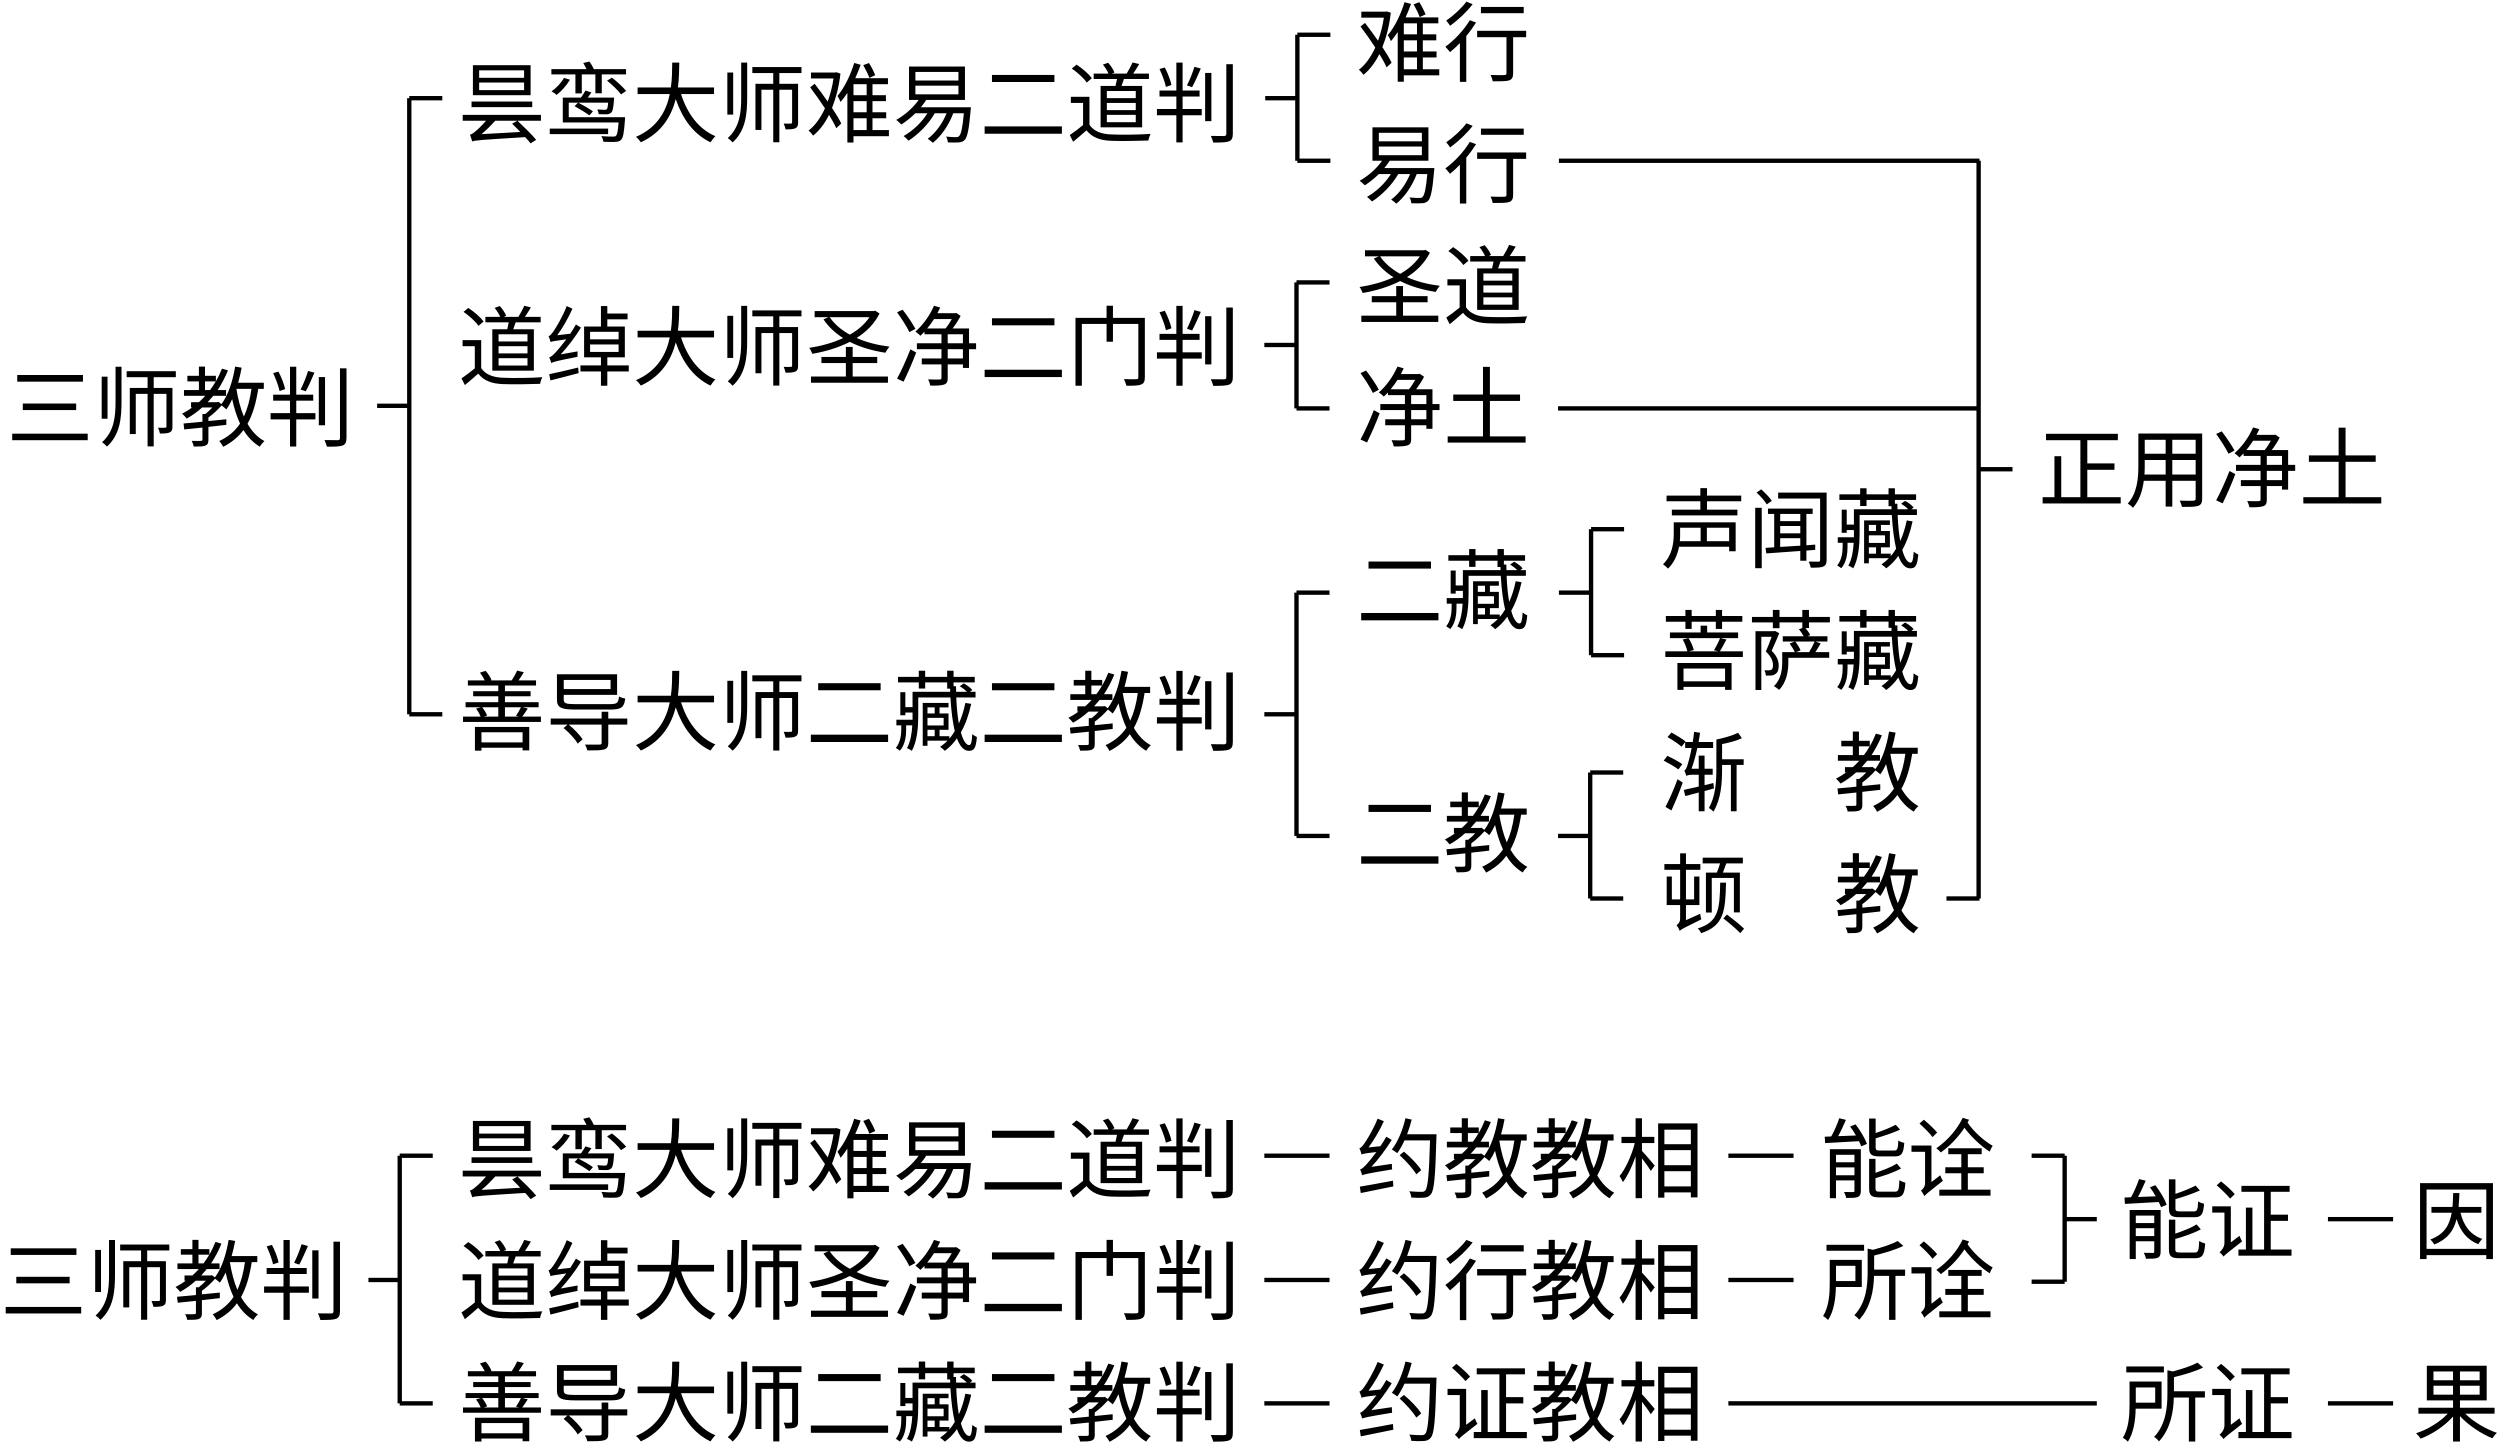
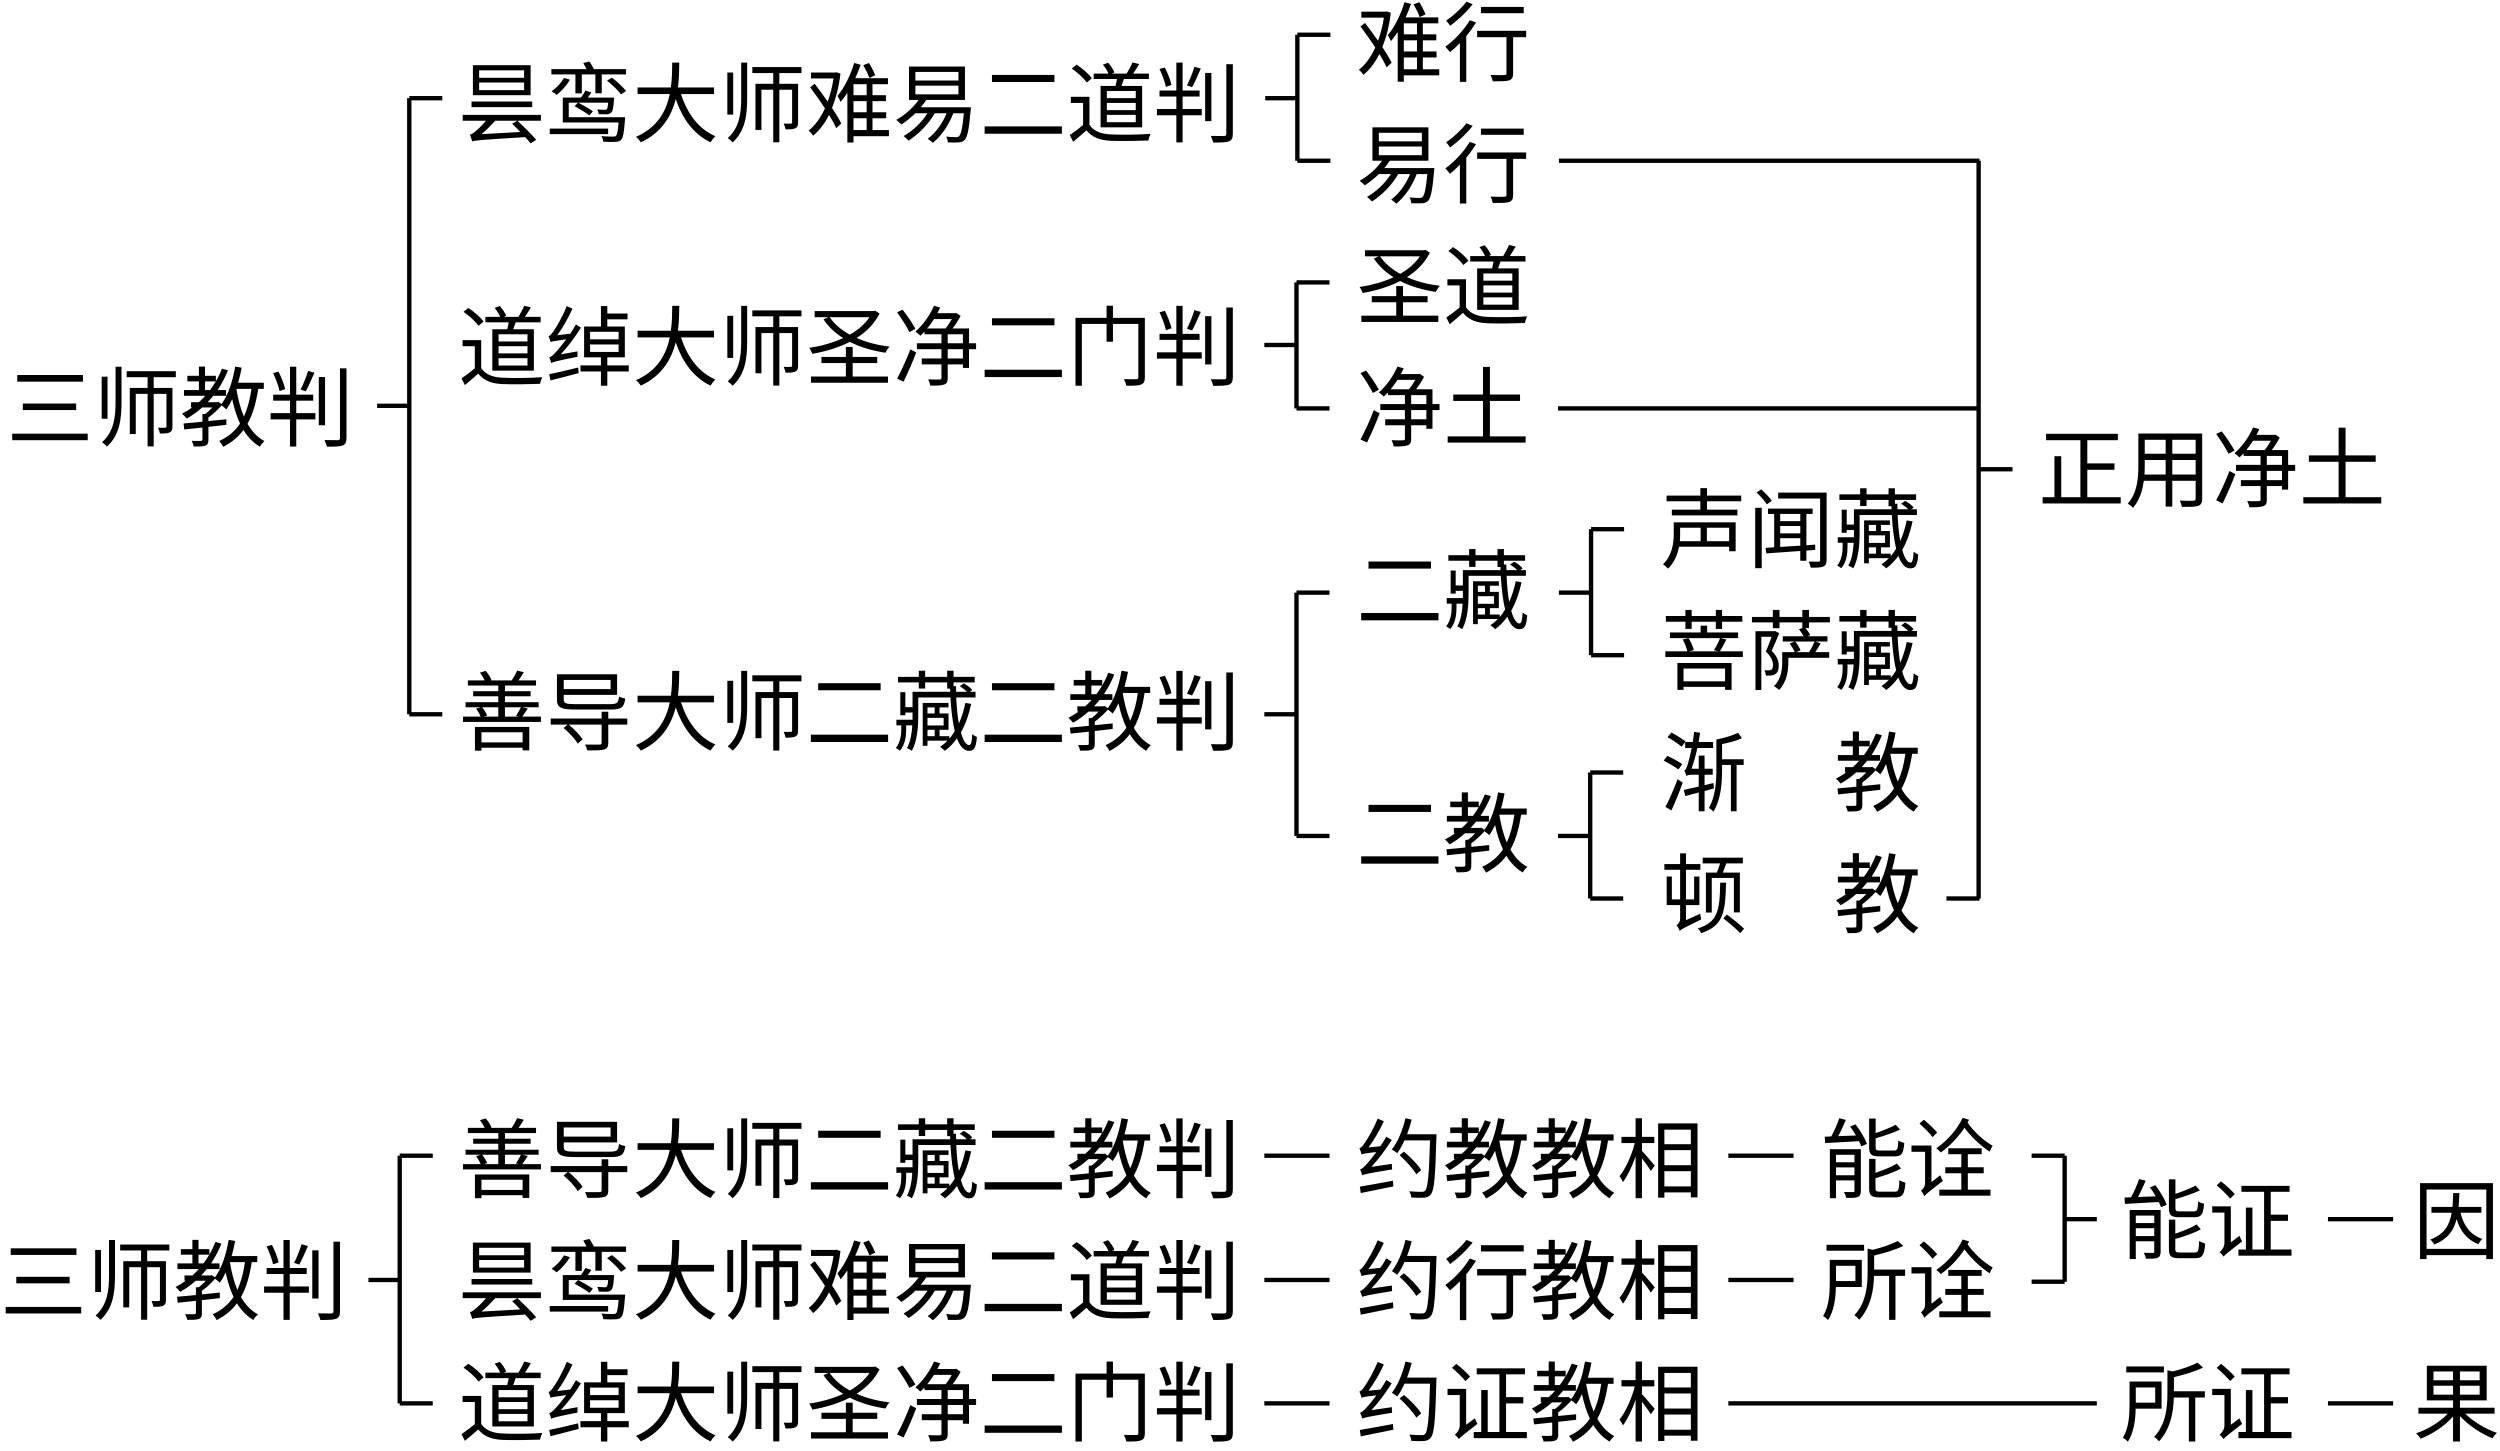
<svg xmlns="http://www.w3.org/2000/svg" version="1.1" id="图层_1" x="0px" y="0px" viewBox="0 0 287.7 166.9" style="enable-background:new 0 0 287.7 166.9;" xml:space="preserve">
  <style type="text/css">
	.st0{enable-background:new    ;}
	.st1{font-family:'KaiTi';}
	.st2{font-size:10px;}
	.st3{letter-spacing:5;}
	.st4{fill:none;stroke:#000000;stroke-width:0.5;stroke-miterlimit:10;}
</style>
  <text transform="matrix(1 0 0 1 156.0831 8.5937)" class="st0">
    <tspan x="0" y="0" class="st1 st2">难行</tspan>
    <tspan x="0" y="14" class="st1 st2">易行</tspan>
    <tspan x="0" y="28" class="st1 st2">圣道</tspan>
    <tspan x="0" y="42" class="st1 st2">净土</tspan>
    <tspan x="0" y="63" class="st1 st2">二藏</tspan>
    <tspan x="0" y="91" class="st1 st2">二教</tspan>
  </text>
  <text transform="matrix(1 0 0 1 191.0831 64.5936)" class="st0">
    <tspan x="0" y="0" class="st1 st2">声闻藏</tspan>
    <tspan x="0" y="14" class="st1 st2">菩萨藏</tspan>
    <tspan x="0" y="28" class="st1 st2">渐</tspan>
    <tspan x="10" y="28" class="st1 st2 st3"> </tspan>
    <tspan x="20" y="28" class="st1 st2">教</tspan>
    <tspan x="0" y="42" class="st1 st2">顿</tspan>
    <tspan x="10" y="42" class="st1 st2 st3"> </tspan>
    <tspan x="20" y="42" class="st1 st2">教</tspan>
  </text>
  <text transform="matrix(1 0 0 1 52.7497 15.5935)" class="st0">
    <tspan x="0" y="0" class="st1 st2">昙鸾大师难易二道判</tspan>
    <tspan x="0" y="28" class="st1 st2">道绰大师圣净二门判</tspan>
    <tspan x="0" y="70" class="st1 st2">善导大师二藏二教判</tspan>
  </text>
  <g>
    <line class="st4" x1="149.3" y1="4" x2="149.3" y2="18.5" />
    <line class="st4" x1="149.3" y1="4" x2="153.1" y2="4" />
    <line class="st4" x1="149.3" y1="18.5" x2="153.1" y2="18.5" />
    <line class="st4" x1="149.3" y1="11.3" x2="145.6" y2="11.3" />
  </g>
  <g>
    <line class="st4" x1="149.2" y1="32.5" x2="149.2" y2="47" />
    <line class="st4" x1="149.2" y1="32.5" x2="153" y2="32.5" />
    <line class="st4" x1="149.2" y1="47" x2="153" y2="47" />
    <line class="st4" x1="149.2" y1="39.7" x2="145.5" y2="39.7" />
  </g>
  <g>
    <line class="st4" x1="149.2" y1="68.2" x2="149.2" y2="96.2" />
    <line class="st4" x1="149.2" y1="68.2" x2="153" y2="68.2" />
    <line class="st4" x1="149.2" y1="96.2" x2="153" y2="96.2" />
    <line class="st4" x1="149.2" y1="82.2" x2="145.5" y2="82.2" />
  </g>
  <g>
    <line class="st4" x1="183.1" y1="60.9" x2="183.1" y2="75.4" />
    <line class="st4" x1="183.1" y1="60.9" x2="186.9" y2="60.9" />
    <line class="st4" x1="183.1" y1="75.4" x2="186.9" y2="75.4" />
    <line class="st4" x1="183.1" y1="68.2" x2="179.4" y2="68.2" />
  </g>
  <g>
    <line class="st4" x1="183" y1="88.9" x2="183" y2="103.4" />
    <line class="st4" x1="183" y1="88.9" x2="186.8" y2="88.9" />
    <line class="st4" x1="183" y1="103.4" x2="186.8" y2="103.4" />
    <line class="st4" x1="183" y1="96.2" x2="179.3" y2="96.2" />
  </g>
  <g>
    <line class="st4" x1="47.1" y1="11.3" x2="47.1" y2="82.2" />
    <line class="st4" x1="47.1" y1="11.3" x2="50.9" y2="11.3" />
    <line class="st4" x1="47.1" y1="82.2" x2="50.9" y2="82.2" />
    <line class="st4" x1="47.1" y1="46.7" x2="43.4" y2="46.7" />
  </g>
  <text transform="matrix(1 0 0 1 0.7497 50.5939)" class="st1 st2">三师教判</text>
  <g>
    <line class="st4" x1="227.7" y1="103.4" x2="227.7" y2="18.5" />
    <line class="st4" x1="227.8" y1="103.4" x2="224" y2="103.4" />
    <line class="st4" x1="227.8" y1="18.5" x2="179.4" y2="18.5" />
    <line class="st4" x1="179.3" y1="47" x2="227.7" y2="47" />
    <line class="st4" x1="231.6" y1="54" x2="227.8" y2="54" />
  </g>
  <text transform="matrix(1 0 0 1 234.551 57.5938)" class="st1 st2">正用净土</text>
  <text transform="matrix(1 0 0 1 52.75 137.0935)" class="st0">
-     <tspan x="0" y="0" class="st1 st2">昙鸾大师难易二道判</tspan>
-     <tspan x="0" y="14" class="st1 st2">道绰大师圣净二门判</tspan>
-     <tspan x="0" y="28" class="st1 st2">善导大师二藏二教判</tspan>
+     <tspan x="0" y="0" class="st1 st2">善导大师二藏二教判</tspan>
+     <tspan x="0" y="14" class="st1 st2">昙鸾大师难易二道判</tspan>
+     <tspan x="0" y="28" class="st1 st2">道绰大师圣净二门判</tspan>
  </text>
  <text transform="matrix(1 0 0 1 156.083 137.0933)" class="st0">
    <tspan x="0" y="0" class="st1 st2">约教教相</tspan>
    <tspan x="0" y="14" class="st1 st2">约行教相</tspan>
    <tspan x="0" y="28" class="st1 st2">约证教相</tspan>
  </text>
  <text transform="matrix(1 0 0 1 209.583 137.0938)" class="st0">
    <tspan x="0" y="0" class="st1 st2">能诠</tspan>
    <tspan x="0" y="14" class="st1 st2">所诠</tspan>
  </text>
  <line class="st4" x1="145.5" y1="133" x2="153" y2="133" />
  <line class="st4" x1="145.5" y1="147.3" x2="153" y2="147.3" />
  <line class="st4" x1="145.5" y1="161.5" x2="153" y2="161.5" />
  <line class="st4" x1="198.9" y1="133" x2="206.4" y2="133" />
  <line class="st4" x1="198.9" y1="147.3" x2="206.4" y2="147.3" />
  <text transform="matrix(1 0 0 1 244.083 144.0933)" class="st0">
    <tspan x="0" y="0" class="st1 st2">能证</tspan>
    <tspan x="0" y="21" class="st1 st2">所证</tspan>
  </text>
  <g>
    <line class="st4" x1="237.6" y1="147.5" x2="237.6" y2="133" />
    <line class="st4" x1="237.6" y1="147.5" x2="233.8" y2="147.5" />
    <line class="st4" x1="237.6" y1="133" x2="233.8" y2="133" />
    <line class="st4" x1="237.6" y1="140.3" x2="241.3" y2="140.3" />
  </g>
  <line class="st4" x1="198.9" y1="161.5" x2="241.3" y2="161.5" />
  <text transform="matrix(1 0 0 1 277.6861 144.0933)" class="st0">
    <tspan x="0" y="0" class="st1 st2">因</tspan>
    <tspan x="0" y="21" class="st1 st2">果</tspan>
  </text>
  <line class="st4" x1="267.9" y1="161.5" x2="275.4" y2="161.5" />
  <line class="st4" x1="267.9" y1="140.3" x2="275.4" y2="140.3" />
  <text transform="matrix(1 0 0 1 -3.051758e-05 151.0928)" class="st1 st2">三师教判</text>
  <g>
    <line class="st4" x1="46" y1="133" x2="46" y2="161.5" />
    <line class="st4" x1="46" y1="133" x2="49.8" y2="133" />
    <line class="st4" x1="46" y1="161.5" x2="49.8" y2="161.5" />
    <line class="st4" x1="46.1" y1="147.3" x2="42.4" y2="147.3" />
  </g>
</svg>
